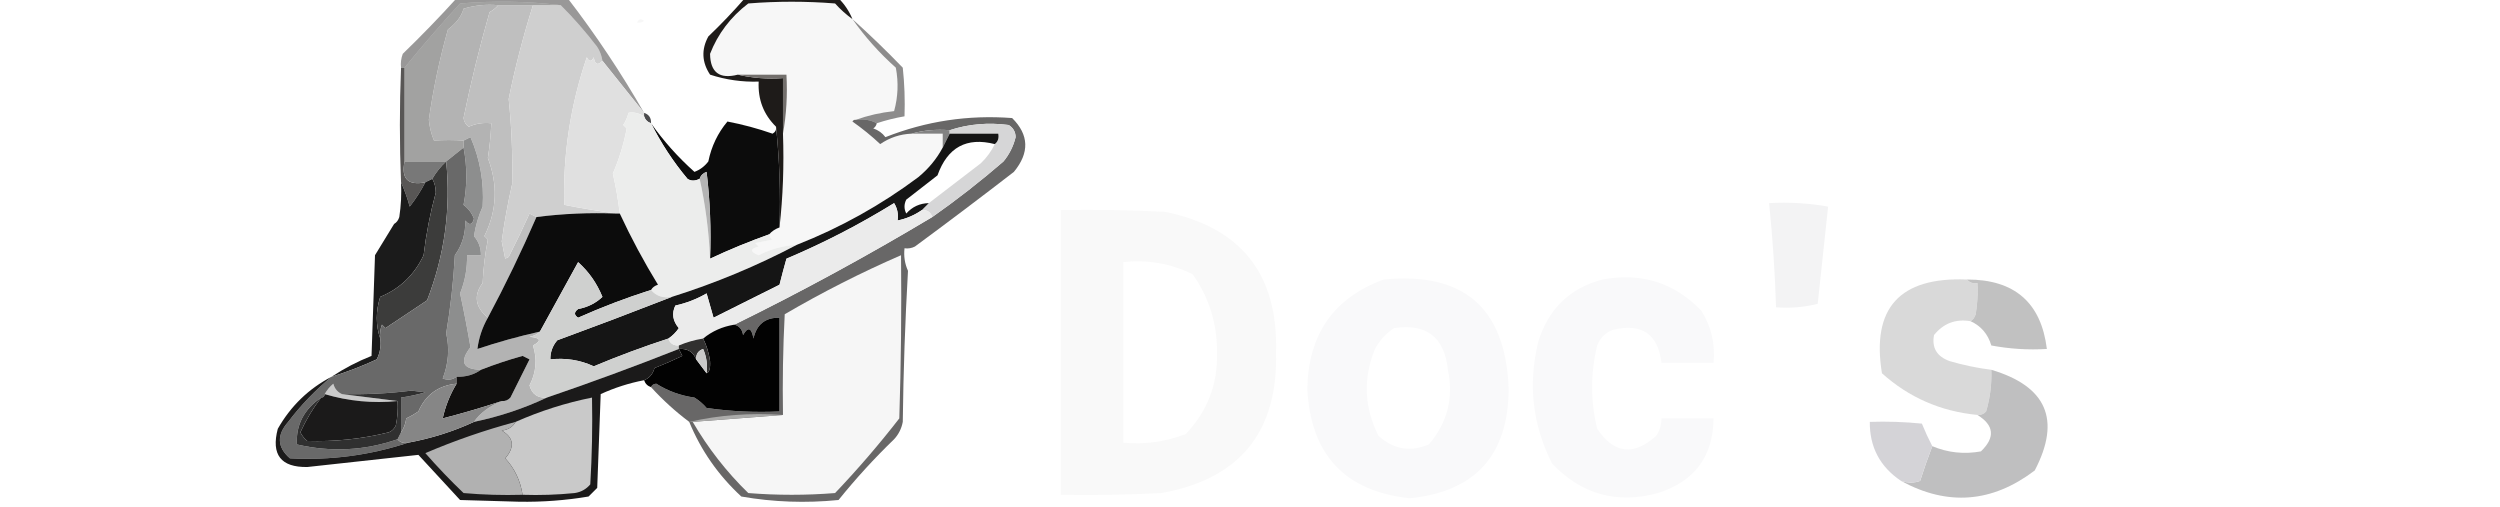
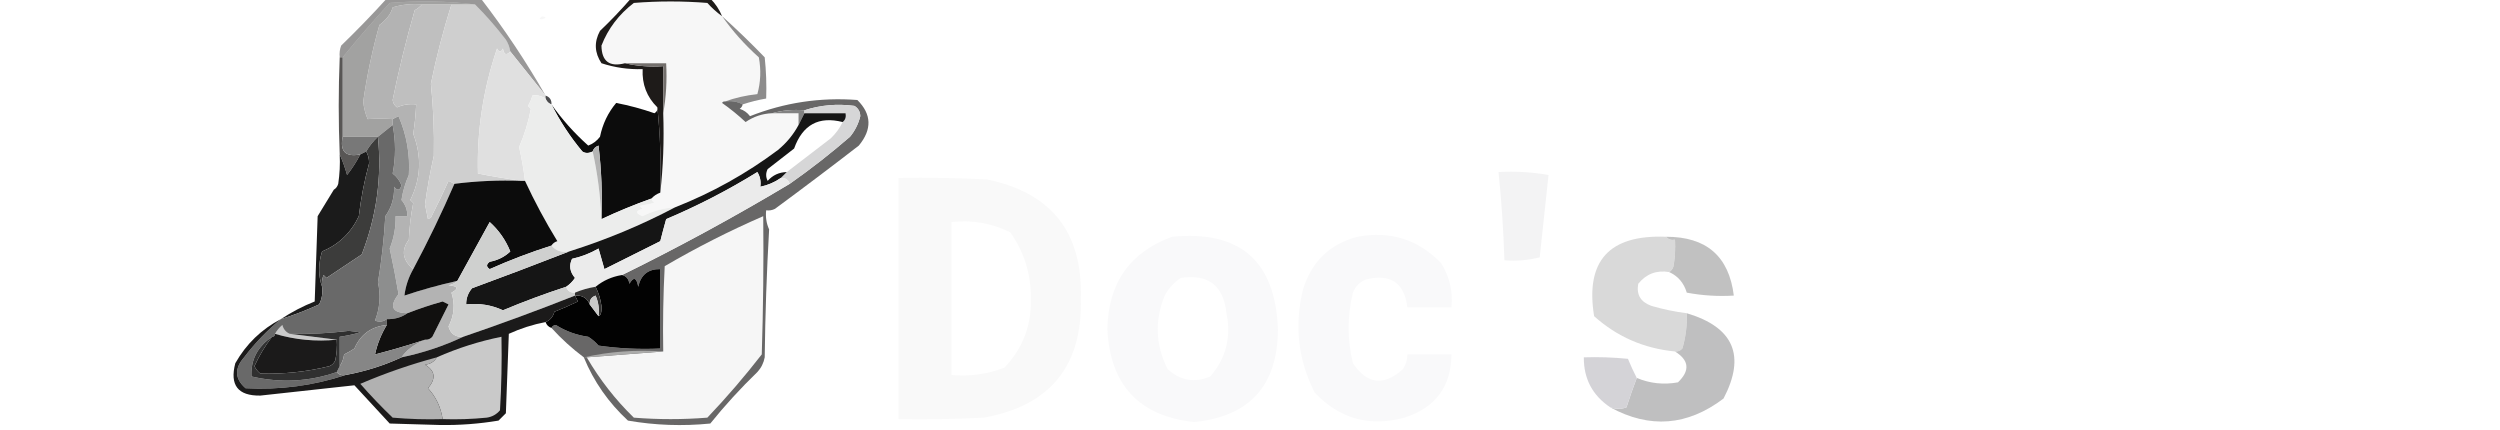
- <svg xmlns="http://www.w3.org/2000/svg" width="720" height="146" style="shape-rendering:geometricPrecision;text-rendering:geometricPrecision;image-rendering:optimizeQuality;fill-rule:evenodd;clip-rule:evenodd">
+ <svg xmlns="http://www.w3.org/2000/svg" width="850" height="146" style="shape-rendering:geometricPrecision;text-rendering:geometricPrecision;image-rendering:optimizeQuality;fill-rule:evenodd;clip-rule:evenodd">
  <path style="opacity:1" fill="#b3b3b3" d="M143.5 1.5q-1.008 1.15-2.5 2a407 407 0 0 0-7.5 30.5q.195 1.588 1.5 2.5 3.062-1.384 6.5-1-.268 5.446-1 10 4.428 11.576-1 22.5l1 1q-1.2 6.12-1.5 12.5-4.006 5.368 1.5 10a24 24 0 0 0-3 9 180 180 0 0 1 18-5q-1.144 1.152-3 1.5 4.863.425 1 2.5 1.898 5.89-1 11.5 1.06 3.81 5 3.5-9.947 4.7-21 7 2.58-3.752 8-6 1.494.128 2.5-1l5.5-11-2-1a127 127 0 0 0-12 4q-7.87-.21-3-6.5a350 350 0 0 0-3-15.5 27.45 27.45 0 0 0 2-11h4q.034-3.15-2-5.5a32.8 32.8 0 0 1 2.5-8.5q.654-10.392-3.5-20-1.025.544-2 1a56.4 56.4 0 0 0-8.5 0 20.2 20.2 0 0 1-1.5-6 200 200 0 0 1 5.5-26q3.667-2.778 4.5-6a25.9 25.9 0 0 1 10-1" />
  <path style="opacity:1" fill="#bfbfbf" d="M143.5 1.5h10a267 267 0 0 0-7 27 197 197 0 0 1 1 24.5 192 192 0 0 0-3 16.5l1 5 1-.5a298 298 0 0 0 6-12.5q1.025.544 2 1a400 400 0 0 1-14 29q-5.506-4.632-1.5-10 .3-6.38 1.5-12.5l-1-1q5.428-10.924 1-22.5.732-4.554 1-10-3.438-.384-6.5 1-1.305-.912-1.5-2.5A407 407 0 0 1 141 3.5q1.492-.85 2.5-2" />
  <path style="opacity:1" fill="#f7f7f7" d="M245.5 5.5q5.349 7.61 12.5 14 1.194 6.383-.5 12.5-5.837.628-11 2.5-.657-.098-1 .5a74 74 0 0 1 8 6.5q4.101-2.805 9-3h9v4q-2.58 4.846-7 8.5-16.13 12.068-35 19.5a27.1 27.1 0 0 0-11 3q-3.792-1.497 0-2.5l-1-1 5-1q-.834-.575-1-1.5 1.185-1.352 3-2 1.49-13.227 1-27 1.483-8.213 1-17h-14q-7.901 2.04-8-6 3.369-8.65 11-14.5a156.5 156.5 0 0 1 25 0 31.4 31.4 0 0 0 5 4.5" />
  <path style="opacity:.035" fill="#020005" d="M183.5 6.5q.595-1.538 2-.5a2.43 2.43 0 0 1-2 .5" />
  <path style="opacity:1" fill="#cfcfcf" d="M153.5 1.5h8q5.562 5.55 10.5 12a10.1 10.1 0 0 1 1.5 4q-1.987 2.18-2.5-1-1 2-2 0-7.098 20.83-6.5 42.5a265 265 0 0 0 15 2.5q-11.63-.449-23 1a44 44 0 0 1-2-1 298 298 0 0 1-6 12.5l-1 .5-1-5a192 192 0 0 1 3-16.5q.257-12.395-1-24.5a267 267 0 0 1 7-27" />
  <path style="opacity:1" fill="#a2a2a1" d="M161.5 1.5h-18a25.9 25.9 0 0 0-10 1q-.833 3.222-4.5 6a200 200 0 0 0-5.5 26 20.2 20.2 0 0 0 1.5 6 56.4 56.4 0 0 1 8.5 0v2a275 275 0 0 0-5 4h-12v-27a405 405 0 0 1 16-18.5q14.763-1.237 29 .5" />
  <path style="opacity:.451" fill="#1d1b1b" d="M131.5-.5h32a292 292 0 0 1 22 33l-12-15a10.1 10.1 0 0 0-1.5-4q-4.938-6.45-10.5-12-14.237-1.737-29-.5a405 405 0 0 0-16 18.5h-1a8.4 8.4 0 0 1 .5-4 349 349 0 0 0 15.5-16" />
  <path style="opacity:1" fill="#e0e0e0" d="m173.5 17.5 12 15v1q-2.418-1.428-4.5-1a11.3 11.3 0 0 1-1.5 3.5l1 1q-1.315 6.843-4 13 1.302 5.65 2 11.5h-1a265 265 0 0 1-15-2.5q-.598-21.67 6.5-42.5 1 2 2 0 .513 3.18 2.5 1" />
  <path style="opacity:.995" fill="#1d1a18" d="M214.5-.5h27a17.9 17.9 0 0 1 4 6 31.4 31.4 0 0 1-5-4.5 156.5 156.5 0 0 0-25 0q-7.631 5.85-11 14.5.099 8.04 8 6 6.202 1.477 13 1v16q.49 13.773-1 27 .49-14.771-1-29-5.38-5.28-5-13a40.6 40.6 0 0 1-14-2q-3.565-5.375-.5-11a162 162 0 0 0 10.5-11" />
  <path style="opacity:1" fill="#736f6c" d="M212.5 21.5h14q.483 8.787-1 17v-16q-6.798.477-13-1" />
  <path style="opacity:.893" fill="#444241" d="M115.5 19.5h1v27c-1 5 1 7 6 6a44 44 0 0 1-4.5 7q-1.047-3.756-2.5-7a405 405 0 0 1 0-33" />
  <path style="opacity:.548" fill="#2f2e2e" d="M245.5 5.5a281 281 0 0 1 14.5 14q.749 6.983.5 14a54 54 0 0 0-8 2q-2.647-1.442-6-1 5.163-1.872 11-2.5 1.694-6.117.5-12.5-7.151-6.39-12.5-14" />
  <path style="opacity:.012" d="M207.5 33.5q2 1 0 0" />
  <path style="opacity:.639" fill="#121111" d="M198.5 121.5a78.4 78.4 0 0 1-11-10q.353-.895 1.5-1 5.024 3.176 11 4a15 15 0 0 1 3.5 3q10.452 1.495 21 1v-27q-6.151-.105-7.5 6-.873-4.752-3-1-.354-2.43-2.5-3a783 783 0 0 0 57-31 256 256 0 0 0 20.5-16 17.35 17.35 0 0 0 3.5-7q-.044-2.294-2-3.5-8.866-1.17-17 1.5-5.807-.473-11 1-4.899.195-9 3a74 74 0 0 0-8-6.5q.343-.598 1-.5 3.353-.442 6 1-.166.925-1 1.5a6.98 6.98 0 0 1 3.5 2.5q17.568-6.94 36.5-5.5 7.305 7.25.5 15.5A1551 1551 0 0 1 263.5 71a4.93 4.93 0 0 1-3 .5q-.384 3.44 1 6.5a965 965 0 0 0-1.5 43.5q-.54 2.882-2.5 5a191 191 0 0 0-16 17.5q-14.152 1.417-28-1-9.956-9.204-15-21.5" />
  <path style="opacity:.8" fill="#1e1e20" d="M185.5 32.5q2.11.71 2 3-1.5-.5-2-2z" />
  <path style="opacity:.962" fill="#030303" d="M223.5 36.5q1.49 14.229 1 29-1.815.648-3 2a189 189 0 0 0-17 7q.497-12.54-1-25-1.533.533-2 2-2.02 1.007-3.5 0a82.8 82.8 0 0 1-10.5-16q5.368 7.628 12.5 14 2.407-.9 4-3 1.331-6.526 5.5-11.5a92 92 0 0 1 13 3.5q1.197-.686 1-2" />
  <path style="opacity:1" fill="#828282" d="M262.5 38.5q5.193-1.473 11-1v1l-2 4v-4z" />
  <path style="opacity:1" fill="#ecedec" d="M185.5 33.5q.5 1.5 2 2a82.8 82.8 0 0 0 10.5 16q1.48 1.007 3.5 0 2.48 11.168 3 23a189 189 0 0 1 17-7q.166.925 1 1.5l-5 1 1 1q-3.792 1.003 0 2.5a27.1 27.1 0 0 1 11-3q-17.15 9.06-36 15-3.765.67-6-2 .626-1.083 2-1.5a203 203 0 0 1-11-20.5q-.698-5.85-2-11.5 2.685-6.157 4-13l-1-1a11.3 11.3 0 0 0 1.5-3.5q2.082-.428 4.5 1" />
  <path style="opacity:1" fill="#787878" d="M116.5 46.5h12a21.6 21.6 0 0 0-4 5l-2 1c-5 1-7-1-6-6" />
  <path style="opacity:1" fill="#b4b4b4" d="M204.5 74.5q-.52-11.832-3-23 .467-1.467 2-2a157 157 0 0 1 1 25" />
  <path style="opacity:1" fill="#d6d6d7" d="M268.5 62.5q-.71-2.11-3-2l2-2q7.396-5.72 15-11.5 2.565-2.475 4-5.5 1.356-1.064 1-3h-14v-1q8.134-2.67 17-1.5 1.956 1.206 2 3.5a17.35 17.35 0 0 1-3.5 7 256 256 0 0 1-20.5 16" />
  <path style="opacity:.994" fill="#f3f3f4" d="M509.5 58.5a73 73 0 0 1 17 1l-3 28a36.9 36.9 0 0 1-12 1 422 422 0 0 0-2-30" />
  <path style="opacity:1" fill="#0c0c0c" d="M177.5 61.5h1a203 203 0 0 0 11 20.5q-1.374.417-2 1.5a201 201 0 0 0-21 8q-1.817-1.16 0-2.5 4.126-.774 7-3.5-2.382-5.865-7-10-5.519 10.04-11 20a180 180 0 0 0-18 5 24 24 0 0 1 3-9 400 400 0 0 0 14-29 139 139 0 0 1 23-1" />
  <path style="opacity:.996" fill="#f9f9f9" d="M305.5 60.5q15.009-.25 30 .5 32.952 6.716 32 40.5.843 34.404-33 40.5-14.492.75-29 .5zm18 15q10.574-1.173 20 3.5 7.077 10.04 7 22.5.354 13.701-9 23.5-8.652 3.342-18 2.5z" />
  <path style="opacity:.012" d="M113.5 64.5q-1-2 0 0" />
  <path style="opacity:1" fill="#1b1b1b" d="M124.5 51.5q.984 1.683 1 4a123 123 0 0 0-3.5 18q-3.959 8.445-12.5 12-1.964 6.225 0 12a9.86 9.86 0 0 1-1 6 106 106 0 0 1-13 5 62.6 62.6 0 0 1 11.5-6l1-29q2.784-4.584 5.5-9 1.083-.627 1.5-2 .747-4.975.5-10 1.453 3.244 2.5 7a44 44 0 0 0 4.5-7z" />
  <path style="opacity:1" fill="#151515" d="M273.5 38.5h14q.356 1.936-1 3-12.181-3.124-16.5 9l-9 7q-1 2 0 4 2.601-2.925 6.5-3l-2 2a18.7 18.7 0 0 1-7 3q.428-2.682-1-5a227 227 0 0 1-31 16 262 262 0 0 0-2 7.5l-19 9.5-2-7a31.3 31.3 0 0 1-9 3.5q-1.642 3.404 1 6.5-1.26 1.852-3 3a279 279 0 0 0-21.5 8q-5.856-2.717-12.5-2-.042-3.123 2-5.5a1821 1821 0 0 0 33-12.5q18.85-5.94 36-15 18.87-7.432 35-19.5 4.42-3.654 7-8.5z" />
  <path style="opacity:1" fill="#f6f6f6" d="m199.5 121.5 26-2q-.25-14.508.5-29a316 316 0 0 1 33.5-17q.25 23.505-.5 47a282 282 0 0 1-18.5 21.5q-12.5 1-25 0a95.8 95.8 0 0 1-16-20.5" />
  <path style="opacity:.996" fill="#f9f9fa" d="M398.5 80.5q34.728-3.384 36 31.5-.158 28.653-28.5 31.5-28.018-3.025-29.5-31.5.43-23.604 22-31.5m3 14q13.982-2.127 15.5 12 2.511 12.209-5.5 21.5-8.035 3.393-14.5-2.5-6.197-12.281-1-25 2.04-3.784 5.5-6" />
  <path style="opacity:.991" fill="#f9f9fa" d="M461.5 80.5q16.852-3.13 28.5 9 4.3 6.9 3.5 15h-15q-1.508-12.52-14-9.5-3.25 1.25-4.5 4.5-2.943 12.021 0 24 7.26 10.791 17 2 1.514-2.288 1.5-5h15q-.163 16.433-16 21.5-17.814 4.84-30.5-8.5-8.459-16.675-4-35 4.337-14.252 18.5-18" />
  <path style="opacity:.996" fill="#d9d9d9" d="M566.5 80.5q1.063 1.356 3 1a41 41 0 0 1-.5 9q-.417 1.373-1.5 2-6.455-1.055-10.5 4-1.023 5.52 4.5 7.5a77 77 0 0 0 12 2.5 37.1 37.1 0 0 1-1.5 12q-1.006 1.128-2.5 1-15.818-1.513-27.5-12-4.595-28.174 24.5-27" />
  <path style="opacity:1" fill="#3c3c3b" d="M128.5 46.5q2.062 20.53-5.5 40a2564 2564 0 0 0-12 8l-1-1a8.4 8.4 0 0 0-.5 4q-1.964-5.775 0-12 8.541-3.555 12.5-12a123 123 0 0 1 3.5-18q-.016-2.317-1-4a21.6 21.6 0 0 1 4-5" />
  <path style="opacity:.976" fill="silver" d="M566.5 80.5q20.527-.033 23 20a65 65 0 0 1-16-1q-1.485-4.972-6-7 1.083-.627 1.5-2 .747-4.473.5-9-1.937.356-3-1" />
  <path style="opacity:1" fill="#cfd0cf" d="M187.5 83.5q2.235 2.67 6 2a1821 1821 0 0 1-33 12.5q-2.042 2.377-2 5.5 6.644-.717 12.5 2a279 279 0 0 1 21.5-8q.71 2.11 3 2v1a828 828 0 0 1-38 14q-3.94.31-5-3.5 2.898-5.61 1-11.5 3.863-2.075-1-2.5 1.856-.348 3-1.5 5.481-9.96 11-20 4.618 4.135 7 10-2.874 2.726-7 3.5-1.817 1.34 0 2.5a201 201 0 0 1 21-8" />
  <path style="opacity:1" fill="#8d8e8e" d="M138.5 106.5q-3.022 2.136-7 2-1.858 1.368-4 .5 2.494-6.426 1-13a204 204 0 0 0 2.5-22.5q3.138-4.31 3-10 1.735 2.24 2.5-.5-.901-2.407-3-4 1.606-8.162 0-16.5v-2q.975-.456 2-1 4.154 9.608 3.5 20a32.8 32.8 0 0 0-2.5 8.5q2.034 2.35 2 5.5h-4q.133 5.7-2 11a350 350 0 0 1 3 15.5q-4.87 6.29 3 6.5" />
  <path style="opacity:1" fill="#696969" d="M133.5 42.5q1.606 8.338 0 16.5 2.099 1.593 3 4-.765 2.74-2.5.5.138 5.69-3 10a204 204 0 0 1-2.5 22.5q1.494 6.574-1 13 2.142.868 4-.5v2q-7.881.785-11 8a26.6 26.6 0 0 1-3.5 2q-.315 2.337-1.5 4v-10a53 53 0 0 0 7-1.5l-4-.5a134 134 0 0 1-20 1q-1.935-.837-2.5-3a10.5 10.5 0 0 0-2.5 3q0 1-1 1-7.437 5.067-7 13.5 14.826 3.435 29-1.5 1.064 1.356 3 1-16.407 5.427-34 4.5-5.53-4.794-.5-10.5a77.2 77.2 0 0 1 12.5-13 106 106 0 0 0 13-5 9.86 9.86 0 0 0 1-6 8.4 8.4 0 0 1 .5-4l1 1a2564 2564 0 0 1 12-8q7.562-19.47 5.5-40a275 275 0 0 1 5-4" />
  <path style="opacity:1" fill="#ebebeb" d="M265.5 60.5q2.29-.11 3 2a783 783 0 0 1-57 31q-5.118.813-9 4a29.4 29.4 0 0 0-7 2q-2.29.11-3-2 1.74-1.148 3-3-2.642-3.096-1-6.5a31.3 31.3 0 0 0 9-3.5l2 7 19-9.5a262 262 0 0 1 2-7.5 227 227 0 0 0 31-16q1.428 2.318 1 5a18.7 18.7 0 0 0 7-3" />
  <path style="opacity:.998" fill="#020202" d="M187.5 111.5q-1.5-.5-2-2 2.289-.907 3-3.5a118 118 0 0 0 8-3.5 44 44 0 0 1-1-2q3.689-.285 5 3l3 4q1.189-.4 1-3.5-.495-3.512-2-6.5 3.882-3.187 9-4 2.146.57 2.5 3 2.127-3.752 3 1 1.349-6.105 7.5-6v27q-10.548.495-21-1a15 15 0 0 0-3.5-3q-5.976-.824-11-4-1.147.105-1.5 1" />
  <path style="opacity:1" fill="#31302f" d="M202.5 97.5q1.505 2.988 2 6.5.189 3.1-1 3.5a13.1 13.1 0 0 0-1-7q-2.128.757-2 3-1.311-3.285-5-3v-1a29.4 29.4 0 0 1 7-2" />
  <path style="opacity:1" fill="#cacac9" d="m203.5 107.5-3-4q-.128-2.243 2-3a13.1 13.1 0 0 1 1 7" />
  <path style="opacity:.989" fill="#bebebf" d="M573.5 106.5q23.948 7.129 12.5 29-18.403 13.968-38.5 3 2.94.957 5.5 0a176 176 0 0 1 3.5-10q6.721 2.823 14 1.5 6.246-5.993-1-10.5 1.494.128 2.5-1a37.1 37.1 0 0 0 1.5-12" />
  <path style="opacity:1" fill="#11100f" d="M144.5 115.5a248 248 0 0 1-17 5 32.5 32.5 0 0 1 4-10v-2q3.978.136 7-2a127 127 0 0 1 12-4l2 1-5.5 11q-1.006 1.128-2.5 1" />
  <path style="opacity:.969" fill="#151414" d="M195.5 100.5q.456.975 1 2a118 118 0 0 1-8 3.5q-.711 2.593-3 3.5a54.7 54.7 0 0 0-12.5 4l-1 27-2.5 2.5a110 110 0 0 1-20 1.5l-17-.5q-6.042-6.539-12-13a13771 13771 0 0 0-32 3.5q-11.426.17-8.5-11 5.602-9.853 15.5-15a77.2 77.2 0 0 0-12.5 13q-5.03 5.706.5 10.5 17.592.927 34-4.5 10.05-1.852 19-6 11.053-2.3 21-7a828 828 0 0 0 38-14m-102 13a54.1 54.1 0 0 0 21 2 25 25 0 0 1-.5 7q-.582 1.392-2 2a86 86 0 0 1-23.5 2.5 7.25 7.25 0 0 1-2-2.5q2.486-5.445 6-10 1 0 1-1" />
  <path style="opacity:1" fill="#868686" d="M131.5 110.5a32.5 32.5 0 0 0-4 10 248 248 0 0 0 17-5q-5.42 2.248-8 6-8.95 4.148-19 6-1.936.356-3-1l1-2q1.185-1.663 1.5-4a26.6 26.6 0 0 0 3.5-2q3.119-7.215 11-8" />
  <path style="opacity:.212" fill="#060606" d="m98.5 113.5 16 2a54.1 54.1 0 0 1-21-2 10.5 10.5 0 0 1 2.5-3q.565 2.163 2.5 3" />
  <path style="opacity:.953" fill="#262626" d="m115.5 124.5-1 2q-14.174 4.935-29 1.5-.437-8.433 7-13.5-3.514 4.555-6 10a7.25 7.25 0 0 0 2 2.5 86 86 0 0 0 23.5-2.5q1.418-.608 2-2 .745-3.465.5-7l-16-2q10.038.248 20-1l4 .5a53 53 0 0 1-7 1.5z" />
  <path style="opacity:1" fill="#c9c9c9" d="M150.5 142.5q-.94-6.111-5-10.5 4.234-4.928-1-8 2.73-.3 4-2.5a105.7 105.7 0 0 1 22-7q.25 12.51-.5 25-1.756 2.09-4.5 2.5a113 113 0 0 1-15 .5" />
  <path style="opacity:1" fill="#ababaa" d="m225.5 119.5-26 2h-1q12.907-2.957 27-2" />
  <path style="opacity:.985" fill="#d3d2d7" d="M556.5 128.5a176 176 0 0 0-3.5 10q-2.56.957-5.5 0-9.075-6.075-9-17a113 113 0 0 1 15 .5 79 79 0 0 0 3 6.5" />
  <path style="opacity:1" fill="#b1b1b1" d="M148.5 121.5q-1.27 2.2-4 2.5 5.234 3.072 1 8 4.06 4.389 5 10.5a145 145 0 0 1-17-.5 179 179 0 0 1-11-11.5 193 193 0 0 1 26-9" />
  <path style="opacity:.008" d="M123.5 141.5q2 1 0 0" />
</svg>
